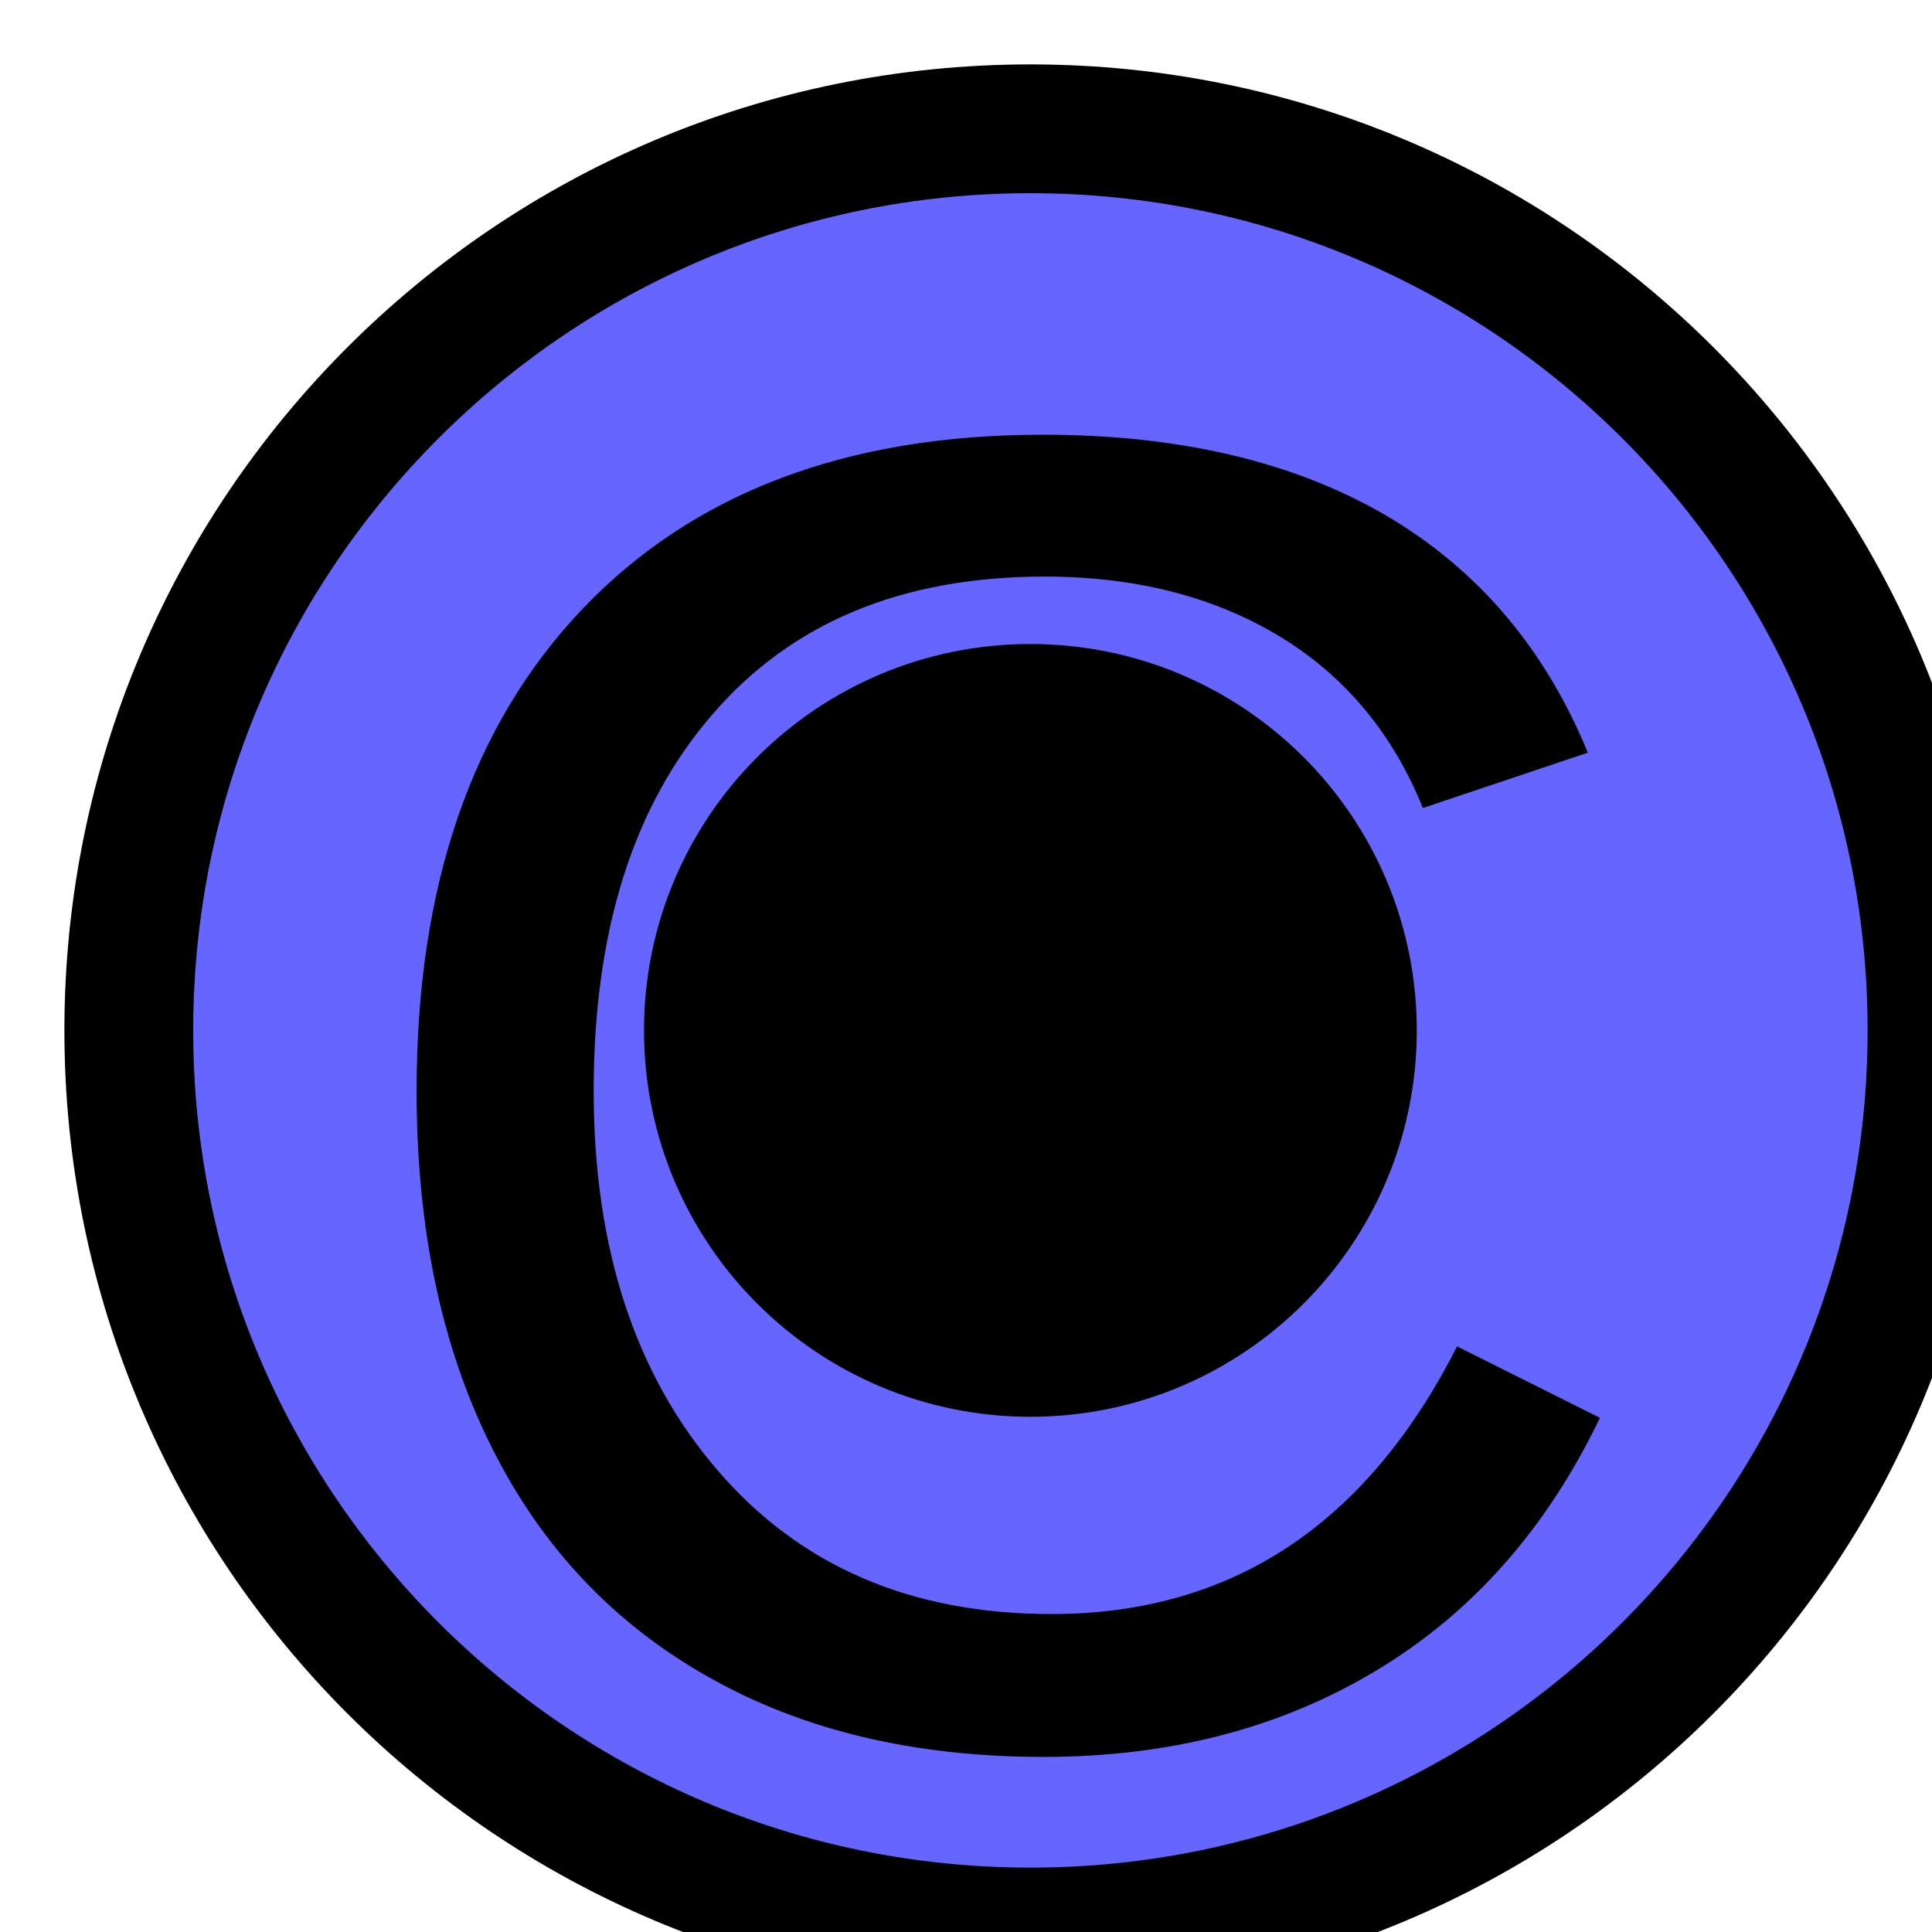
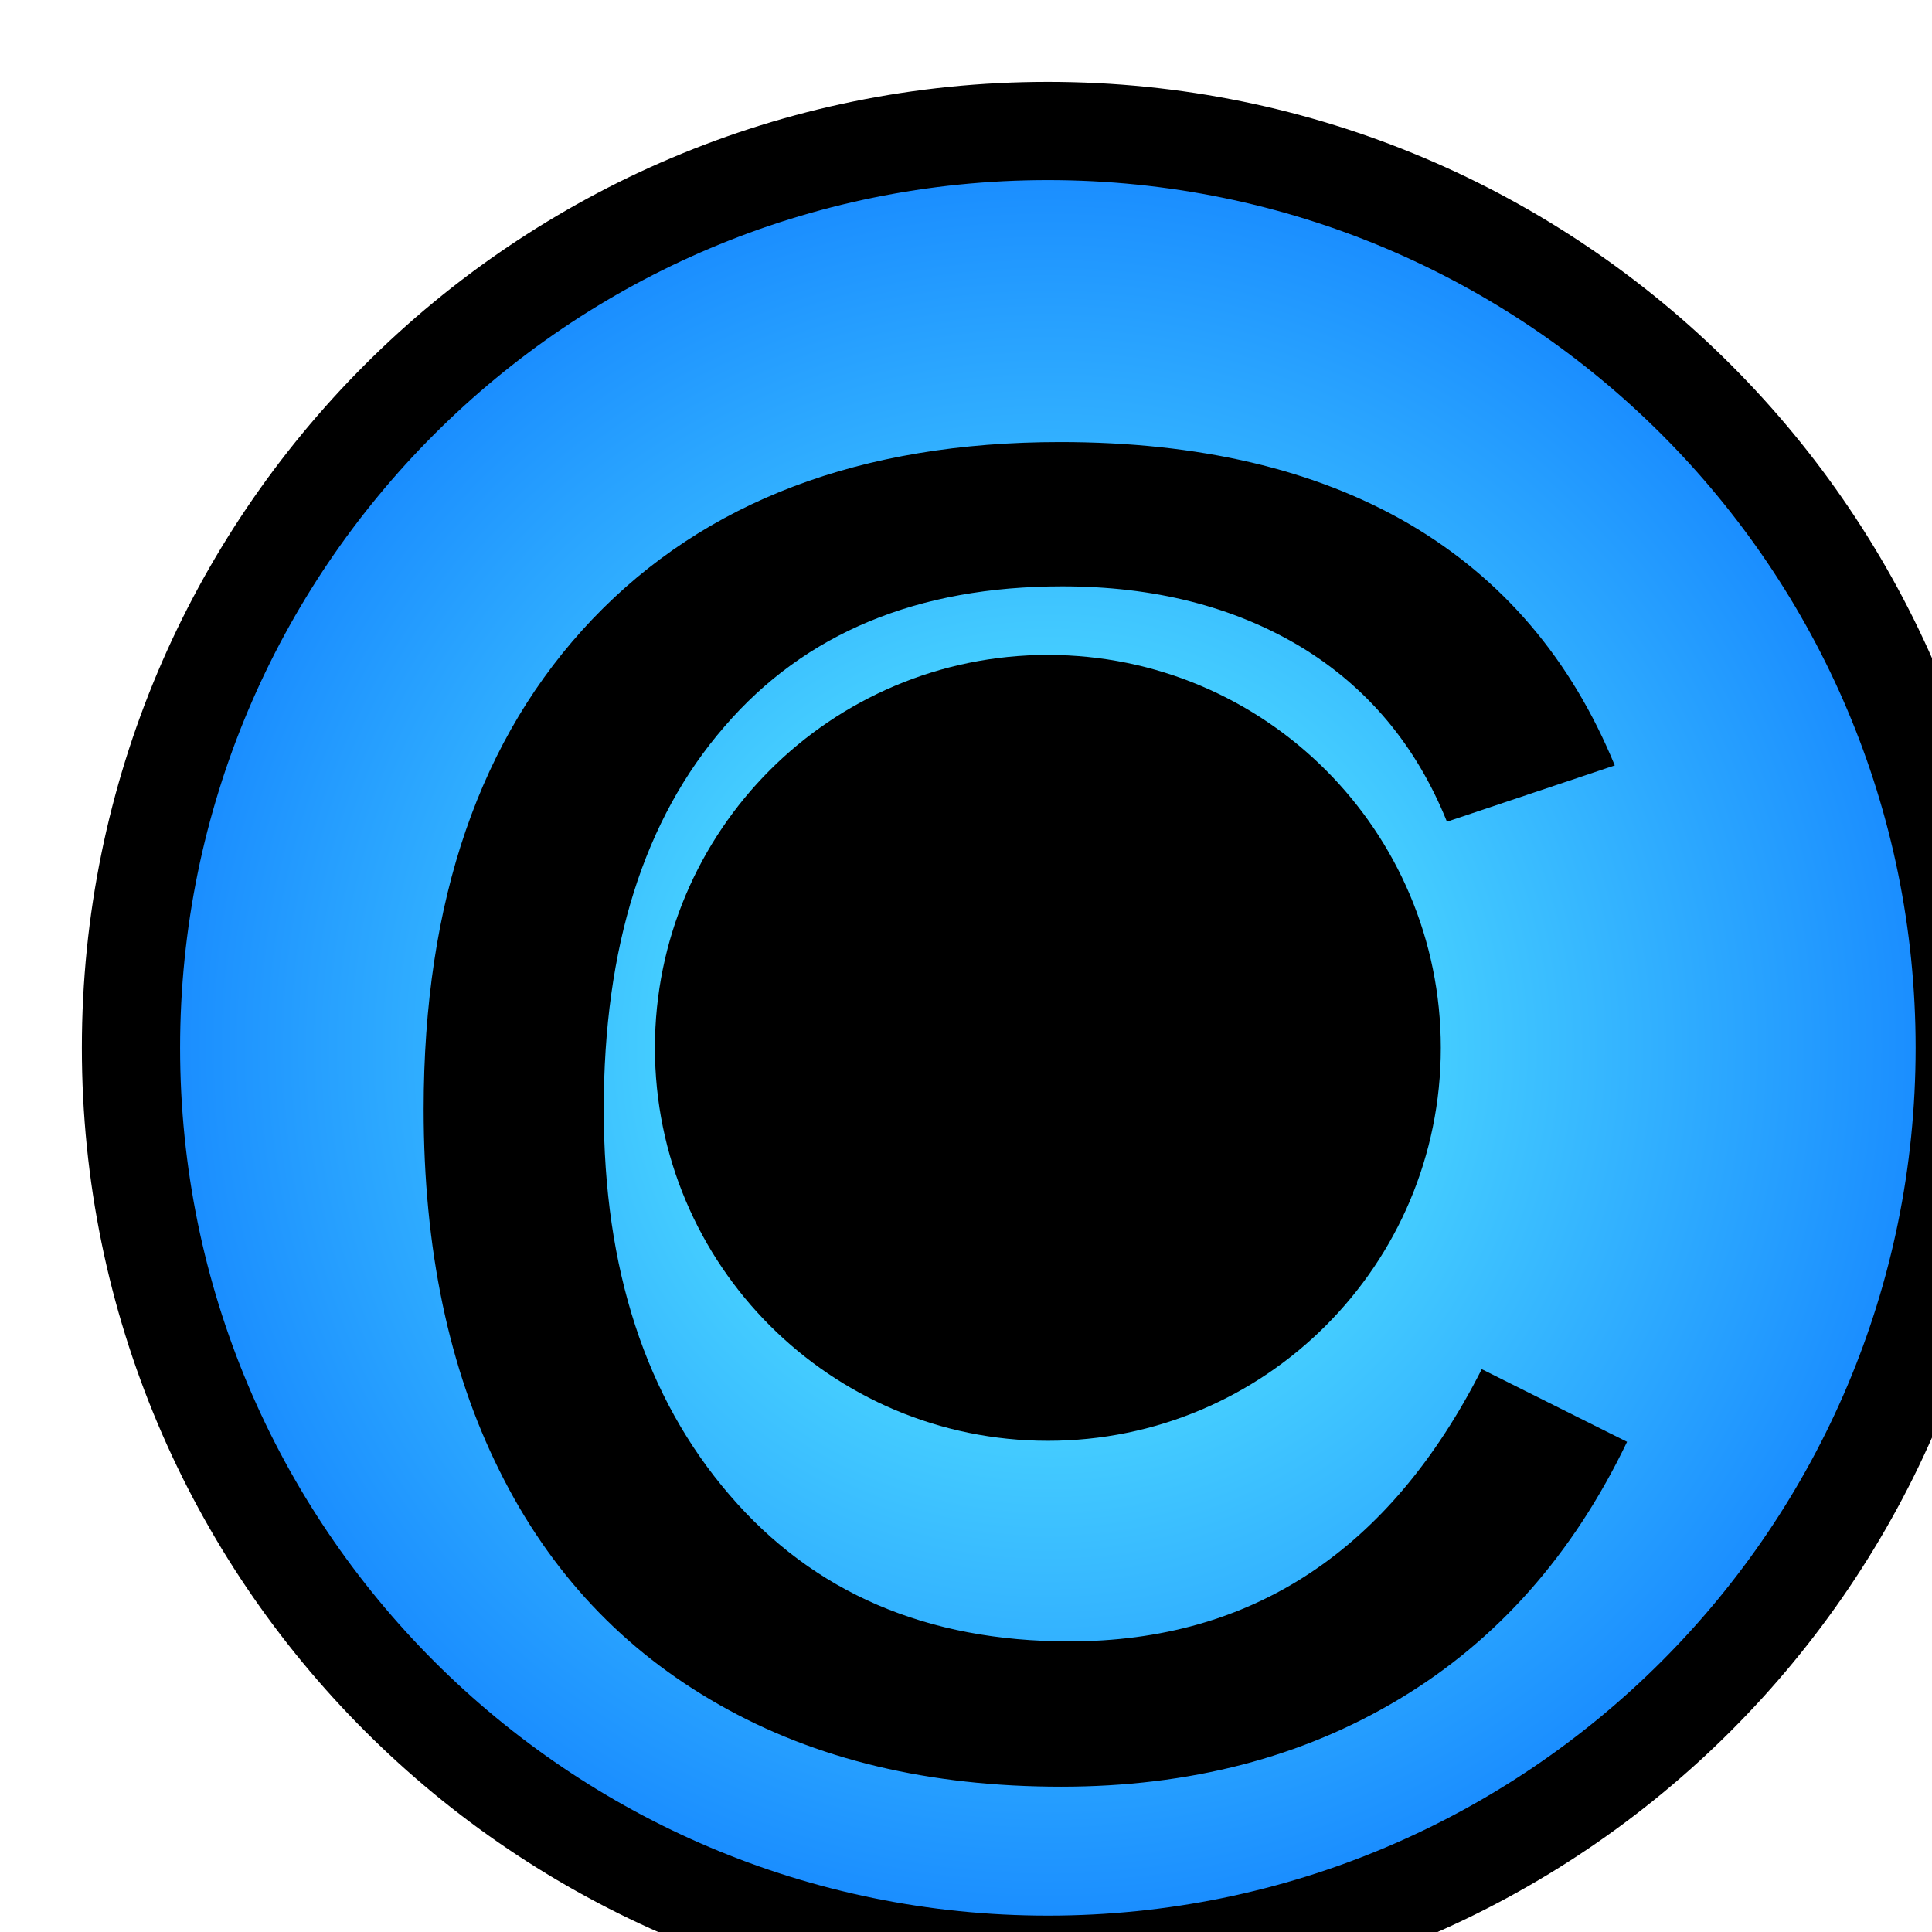
<svg xmlns="http://www.w3.org/2000/svg">
-   <circle cx="16" cy="16" r="14" style="stroke: #000000; stroke-width: 2; fill: #6666ff;" />
+   <defs>
+     <radialGradient id="myRadialGradient2" fx="50%" fy="50%" r="65%" spreadMethod="pad">
+       <stop offset="0%" stop-color="#6FF" stop-opacity="1" />
+       <stop offset="100%" stop-color="#06F" stop-opacity="1" />
+     </radialGradient>
+   </defs>
+   <circle cx="16" cy="16" r="14" style="stroke: #000000; stroke-width: 1.5; fill:url(#myRadialGradient2);" />
  <circle cx="16" cy="16" r="5" style="stroke: #000000; stroke-width: 2; fill: #000000;" />
  <text x="5" y="27" style="stroke: none; fill: #000000; font-family: Arial; font-size: 29px;">C</text>
</svg>
